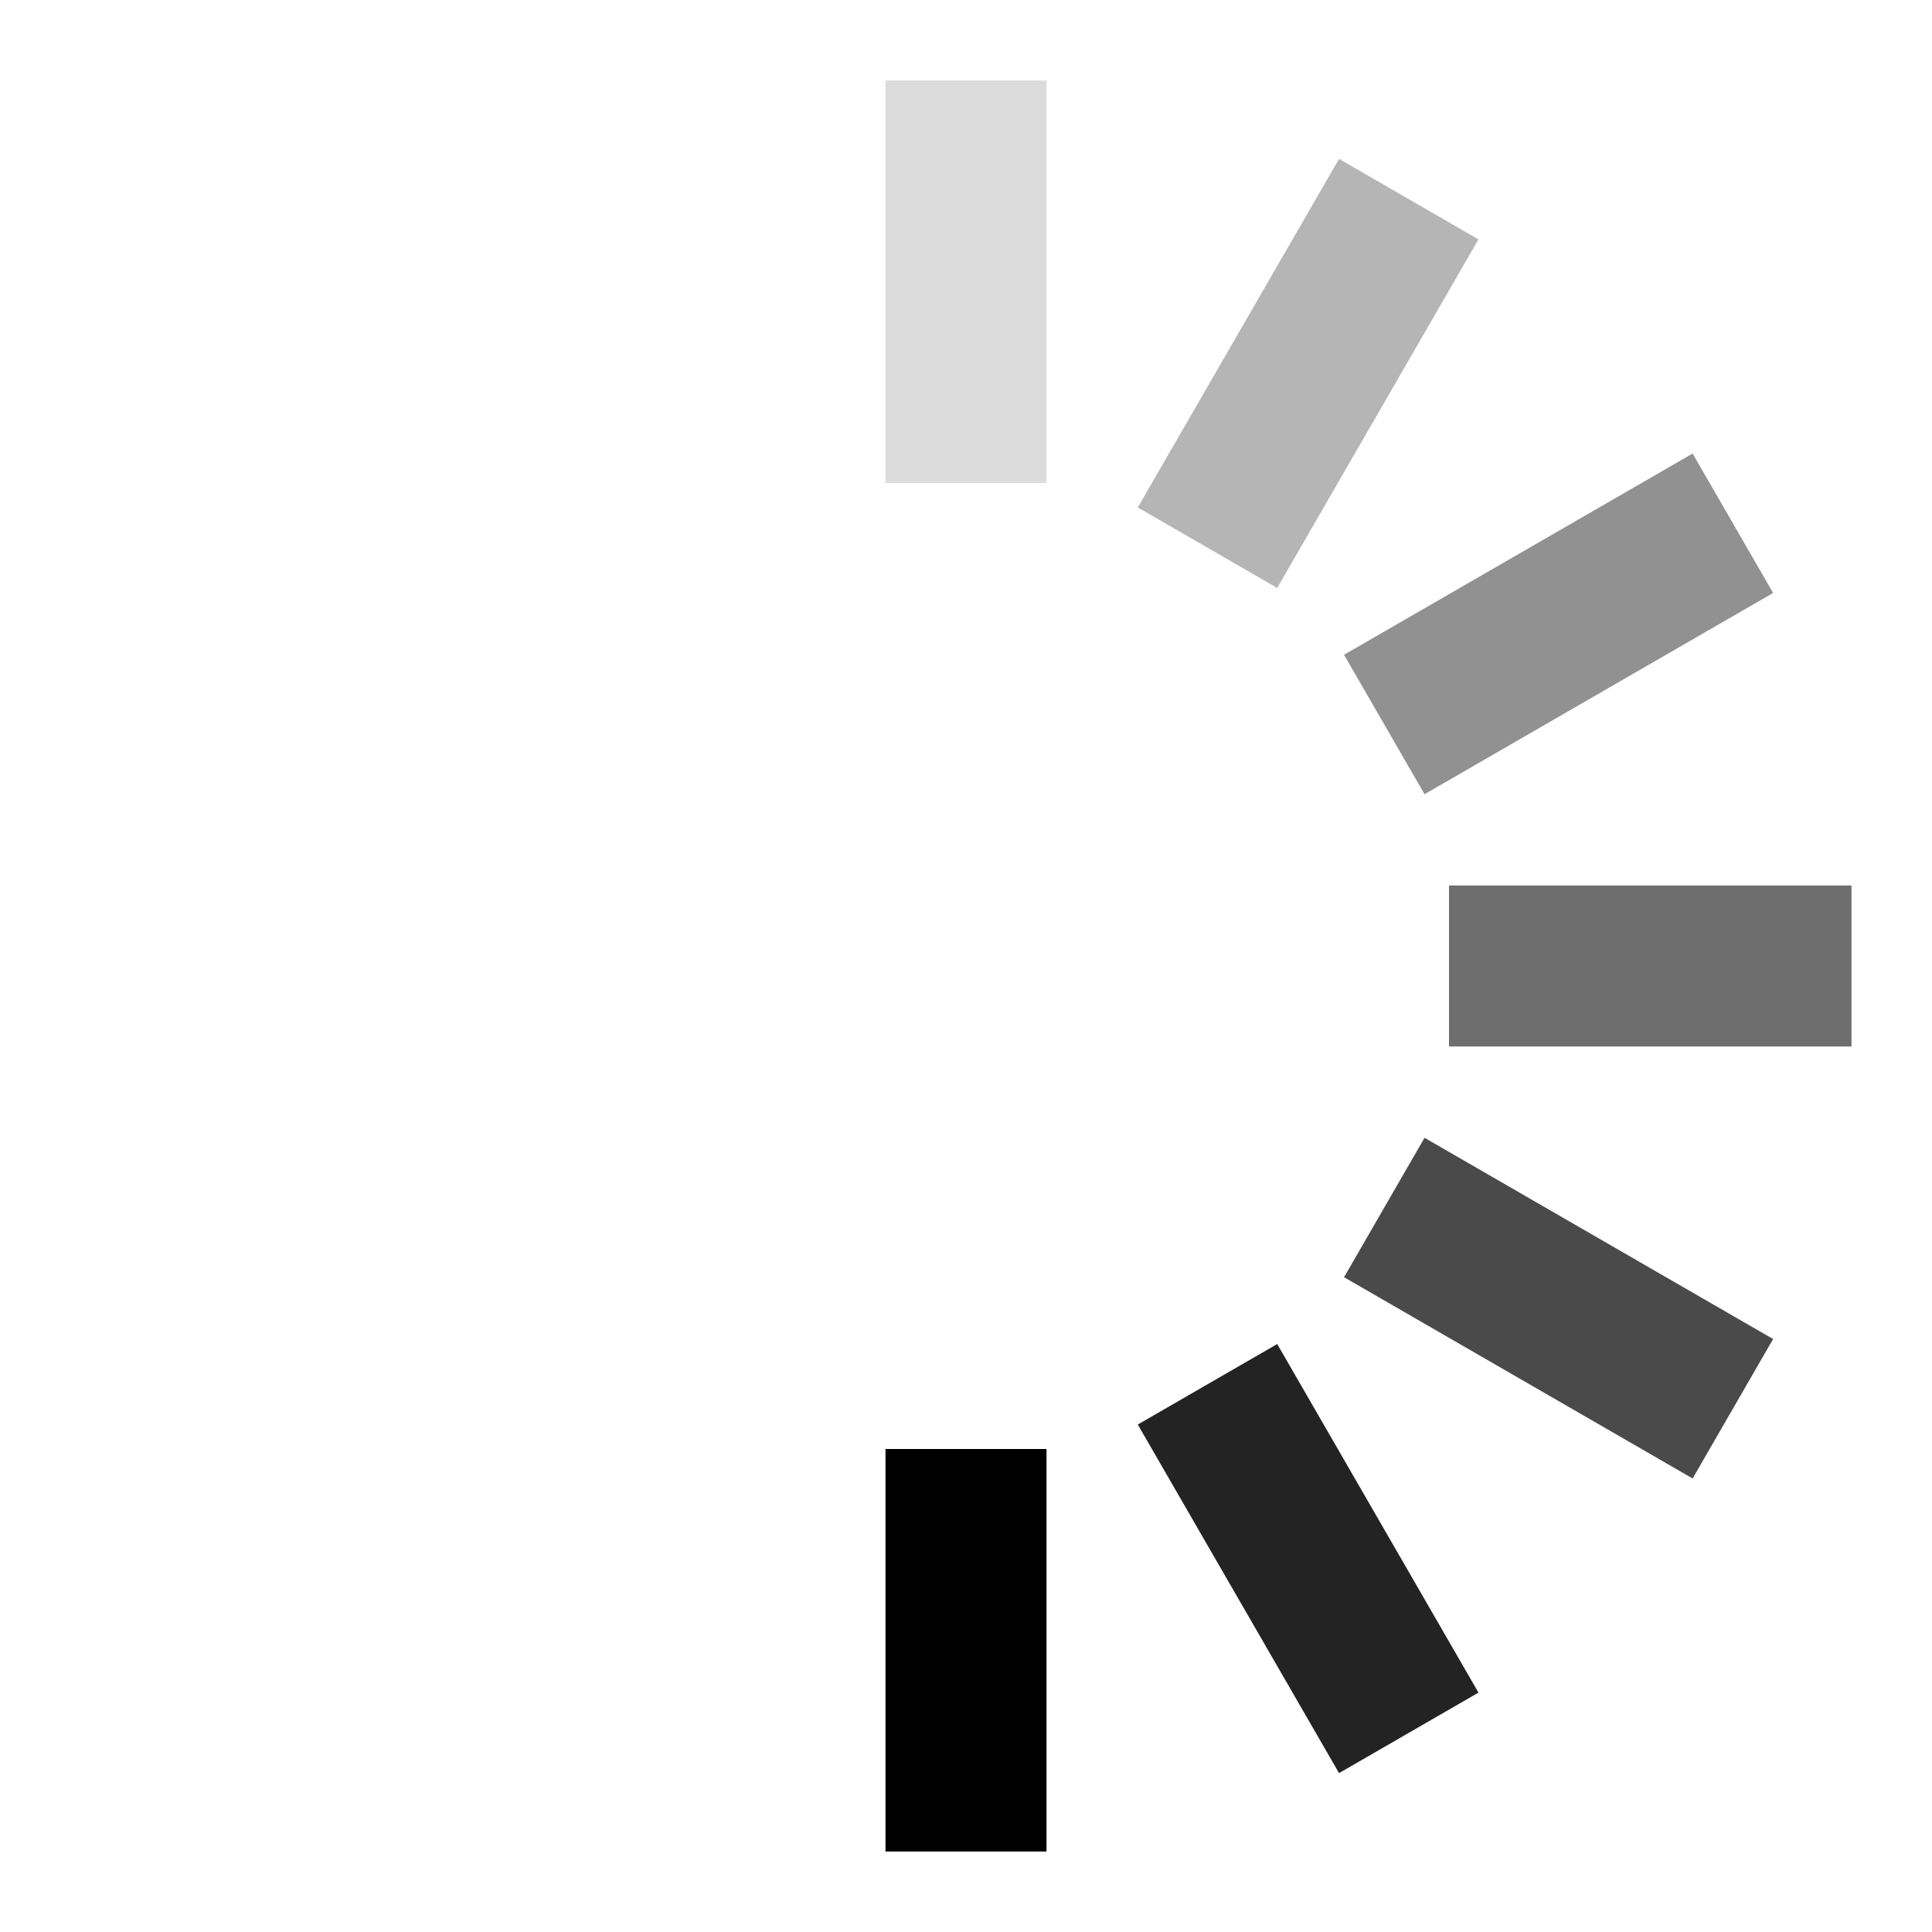
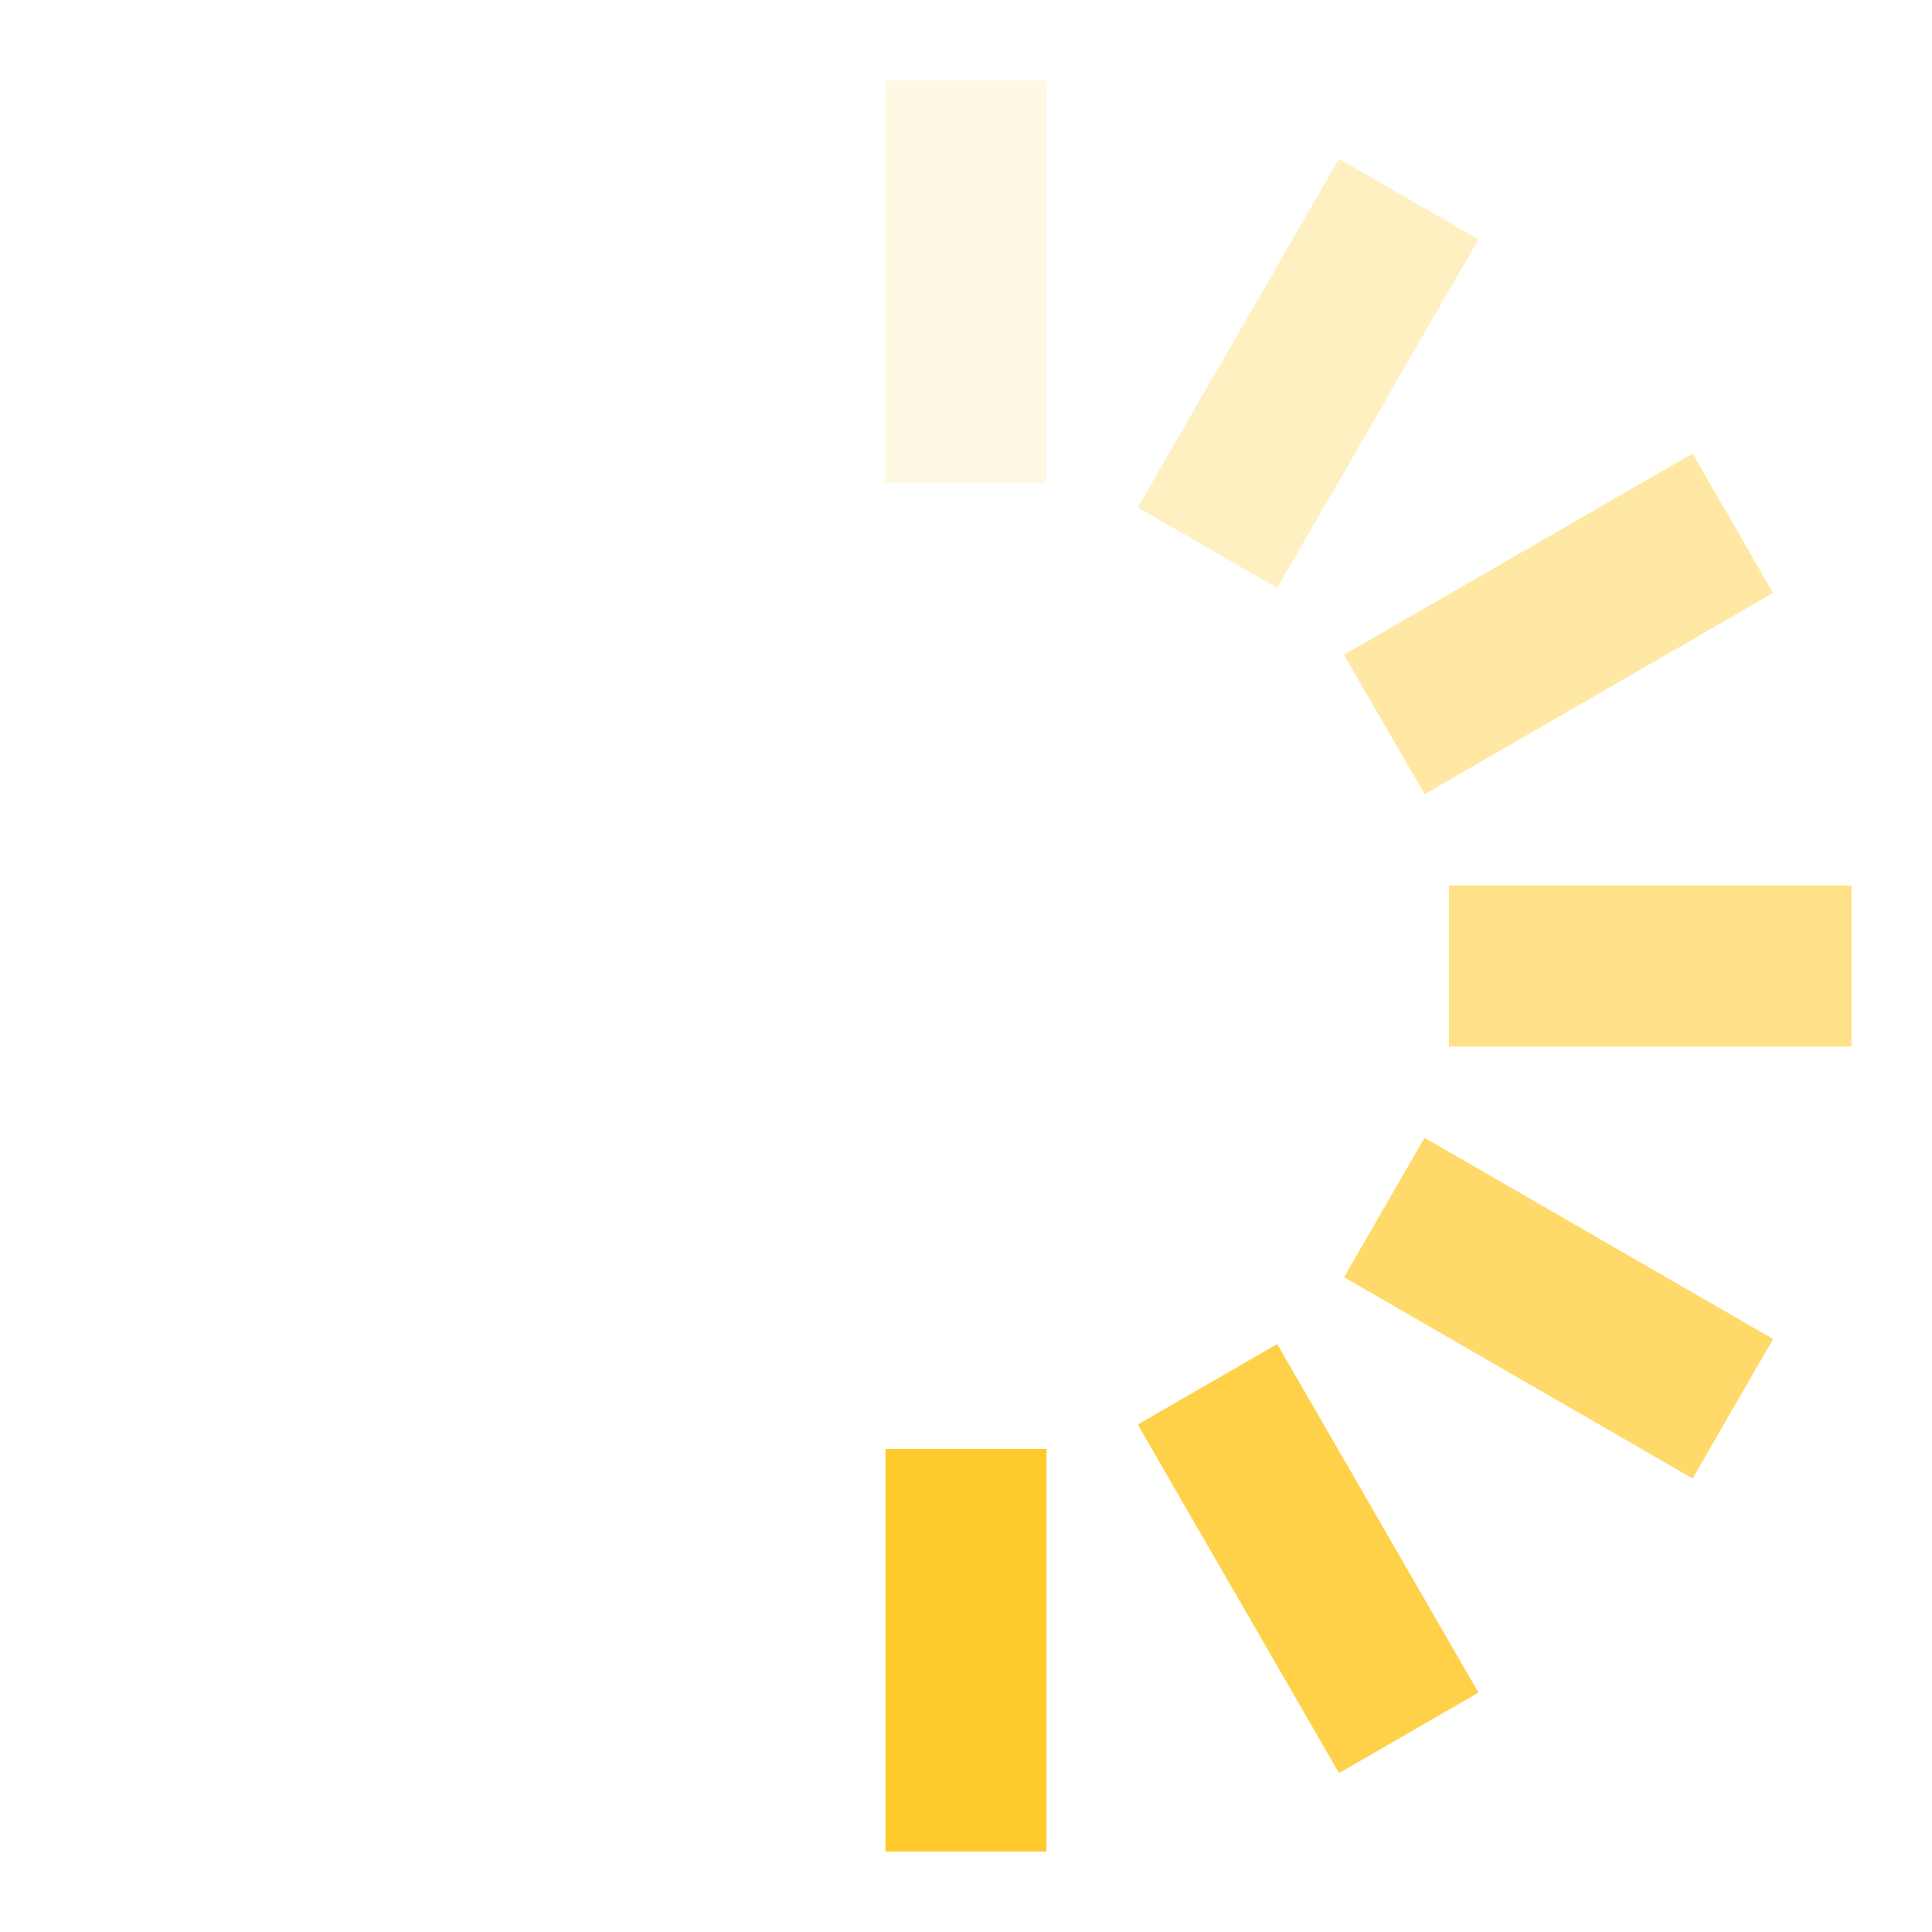
- <svg xmlns="http://www.w3.org/2000/svg" width="24" height="24" viewBox="0 0 24 24">
+ <svg xmlns="http://www.w3.org/2000/svg" fill="#ffca2c" width="24" height="24" viewBox="0 0 24 24">
  <style>.spinner_OSmW{transform-origin:center;animation:spinner_T6mA .75s step-end infinite}@keyframes spinner_T6mA{8.3%{transform:rotate(30deg)}16.6%{transform:rotate(60deg)}25%{transform:rotate(90deg)}33.3%{transform:rotate(120deg)}41.6%{transform:rotate(150deg)}50%{transform:rotate(180deg)}58.3%{transform:rotate(210deg)}66.6%{transform:rotate(240deg)}75%{transform:rotate(270deg)}83.3%{transform:rotate(300deg)}91.6%{transform:rotate(330deg)}100%{transform:rotate(360deg)}}</style>
  <g class="spinner_OSmW">
    <rect x="11" y="1" width="2" height="5" opacity=".14" />
    <rect x="11" y="1" width="2" height="5" transform="rotate(30 12 12)" opacity=".29" />
    <rect x="11" y="1" width="2" height="5" transform="rotate(60 12 12)" opacity=".43" />
    <rect x="11" y="1" width="2" height="5" transform="rotate(90 12 12)" opacity=".57" />
    <rect x="11" y="1" width="2" height="5" transform="rotate(120 12 12)" opacity=".71" />
    <rect x="11" y="1" width="2" height="5" transform="rotate(150 12 12)" opacity=".86" />
    <rect x="11" y="1" width="2" height="5" transform="rotate(180 12 12)" />
  </g>
</svg>
